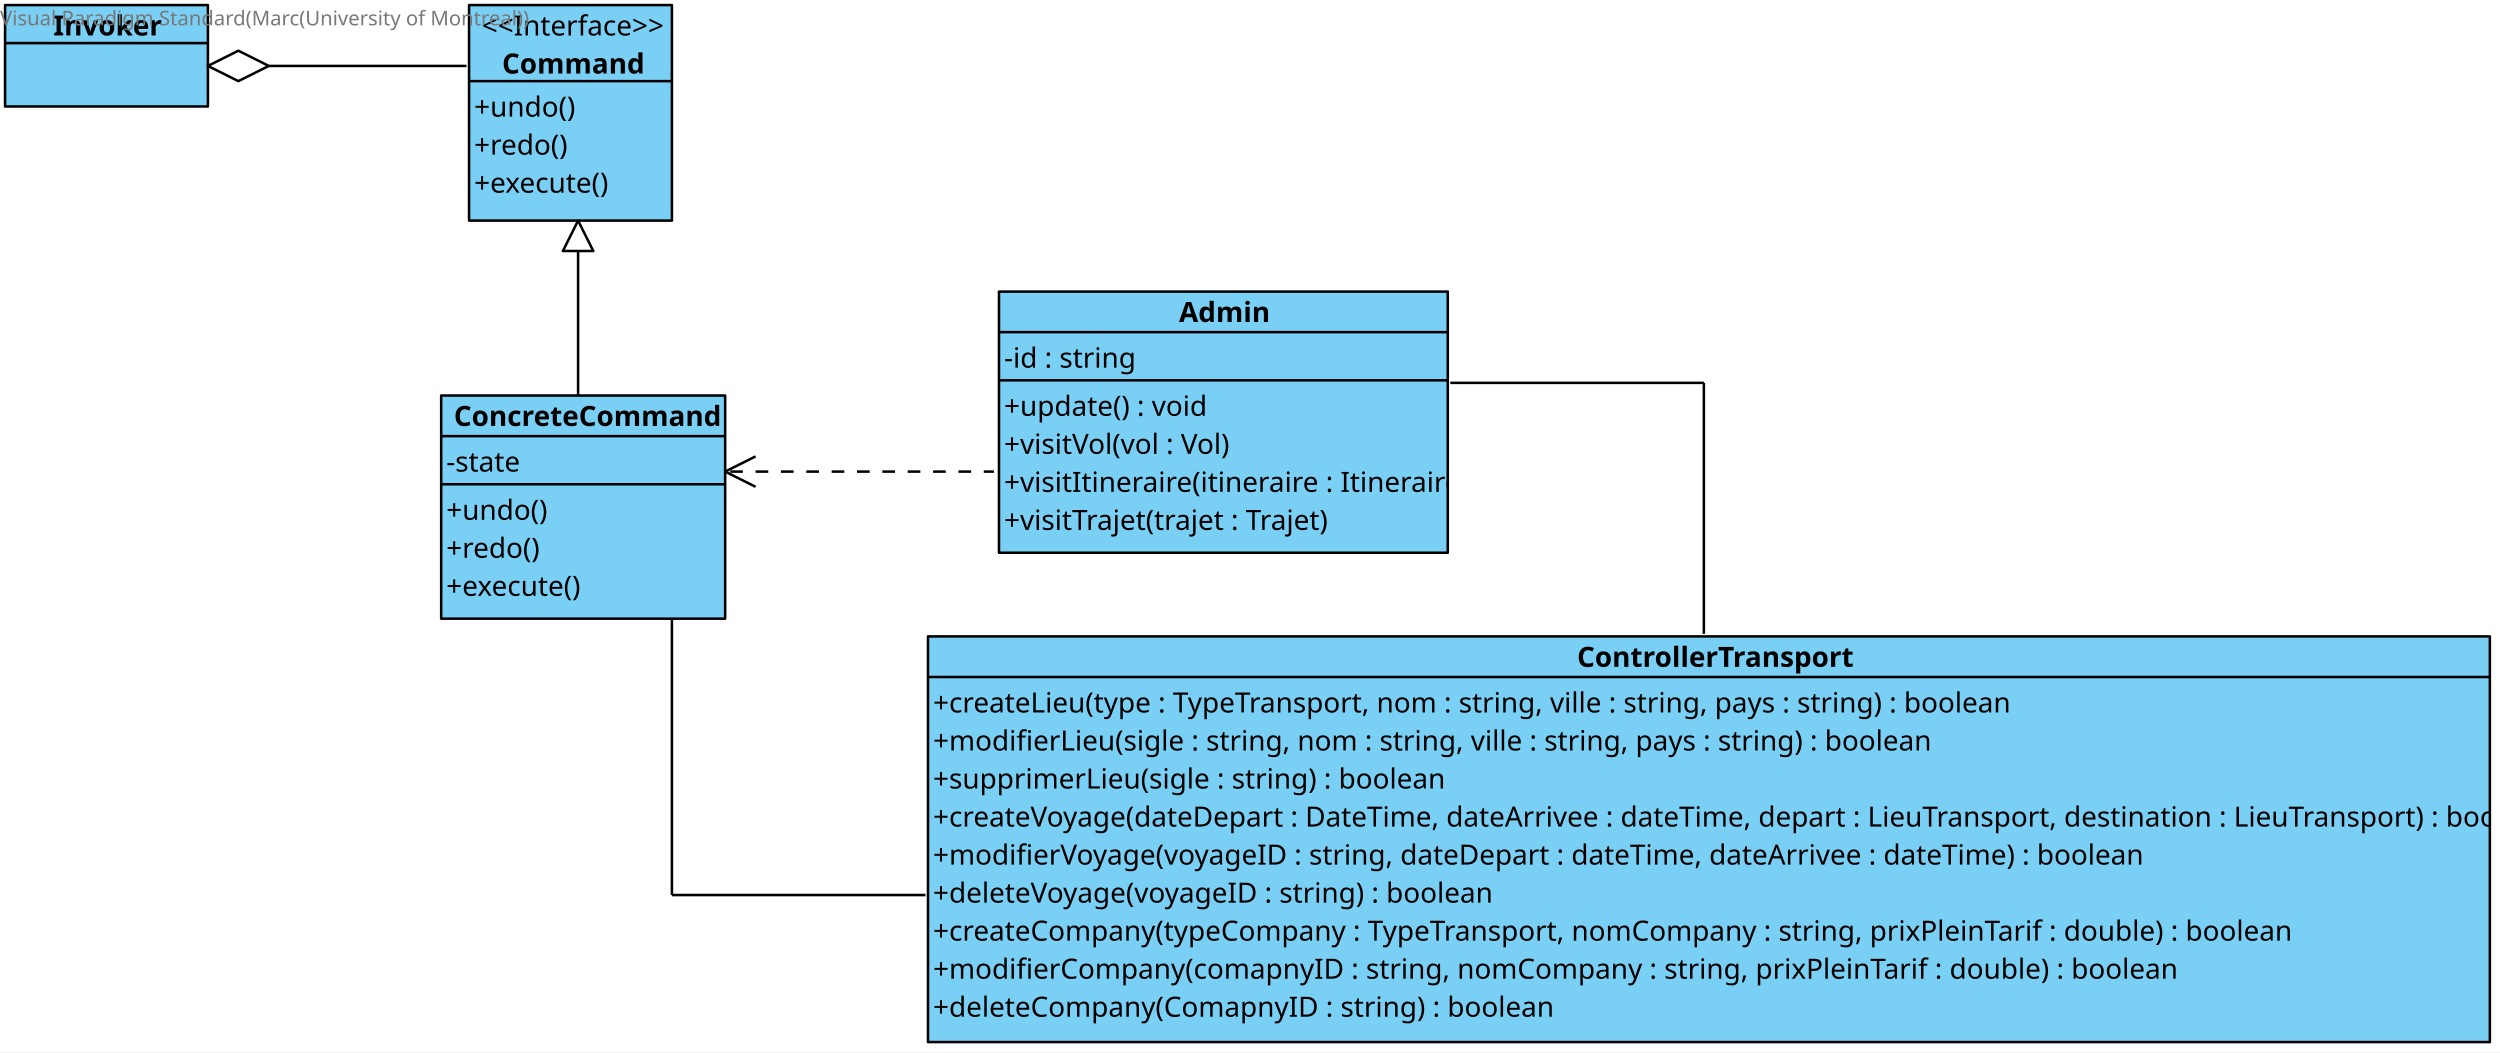
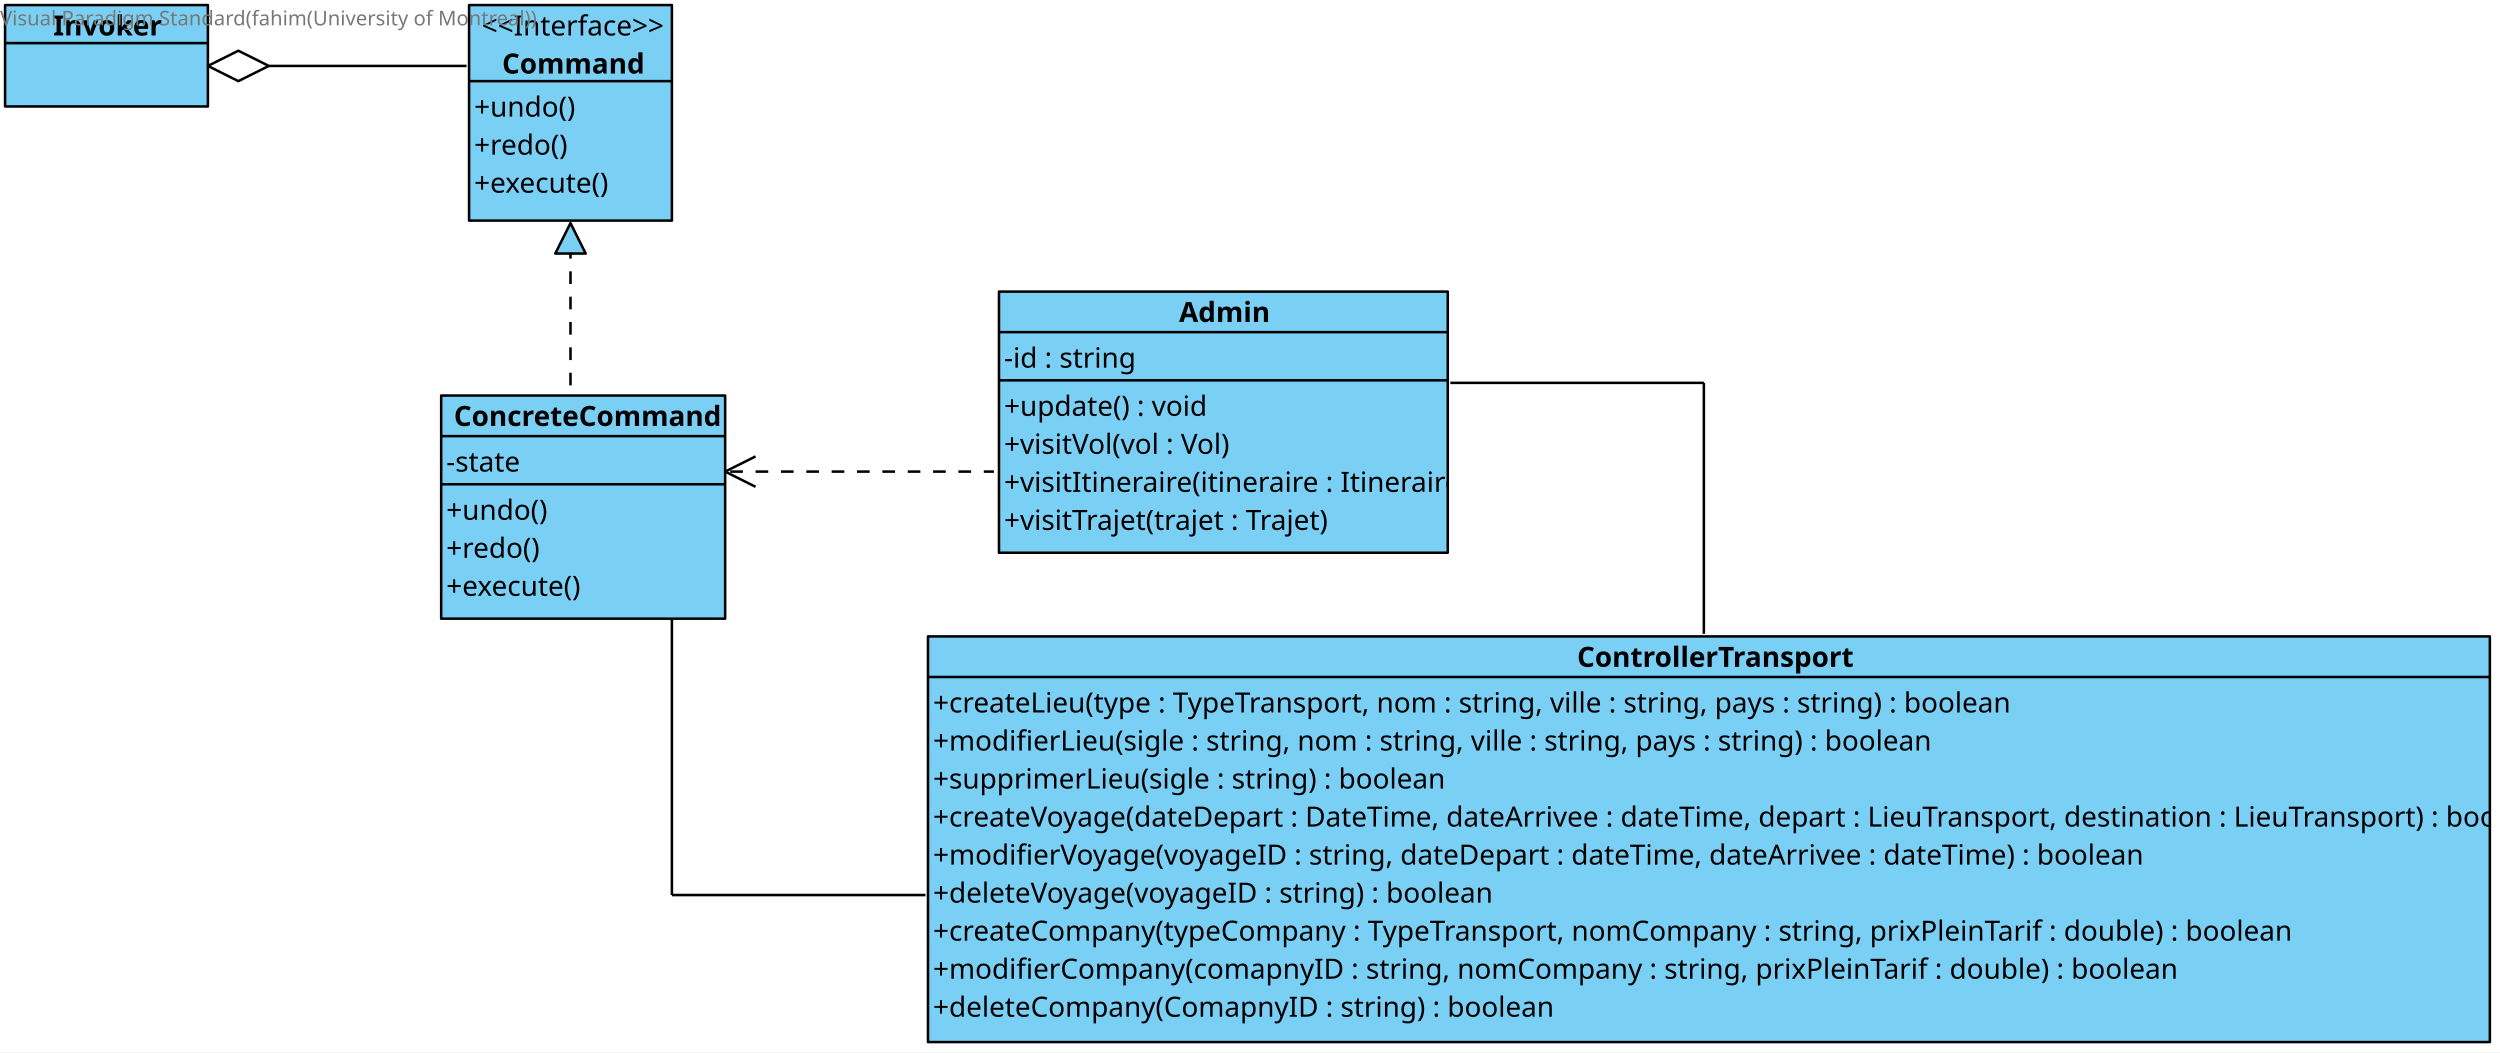
<svg xmlns="http://www.w3.org/2000/svg" fill-opacity="0" color-rendering="auto" color-interpolation="auto" text-rendering="auto" stroke="rgb(0,0,0)" stroke-linecap="square" width="986" stroke-miterlimit="10" shape-rendering="auto" stroke-opacity="0" fill="rgb(0,0,0)" stroke-dasharray="none" font-weight="normal" stroke-width="1" height="415" font-family="'Dialog'" font-style="normal" stroke-linejoin="miter" font-size="12px" stroke-dashoffset="0" image-rendering="auto">
  <defs id="genericDefs" />
  <g>
    <defs id="defs1">
      <clipPath clipPathUnits="userSpaceOnUse" id="clipPath1">
        <path d="M-7 -7 L91 -7 L91 96 L-7 96 L-7 -7 Z" />
      </clipPath>
      <clipPath clipPathUnits="userSpaceOnUse" id="clipPath2">
        <path d="M0 0 L0 55 L80 55 L80 0 Z" />
      </clipPath>
      <clipPath clipPathUnits="userSpaceOnUse" id="clipPath3">
        <path d="M0 0 L0 30 L80 30 L80 0 Z" />
      </clipPath>
      <clipPath clipPathUnits="userSpaceOnUse" id="clipPath4">
        <path d="M-7 -7 L91 -7 L91 51 L-7 51 L-7 -7 Z" />
      </clipPath>
      <clipPath clipPathUnits="userSpaceOnUse" id="clipPath5">
        <path d="M0 0 L0 25 L80 25 L80 0 Z" />
      </clipPath>
      <clipPath clipPathUnits="userSpaceOnUse" id="clipPath6">
        <path d="M0 0 L0 15 L80 15 L80 0 Z" />
      </clipPath>
      <clipPath clipPathUnits="userSpaceOnUse" id="clipPath7">
        <path d="M-7 -7 L123 -7 L123 99 L-7 99 L-7 -7 Z" />
      </clipPath>
      <clipPath clipPathUnits="userSpaceOnUse" id="clipPath8">
        <path d="M0 0 L0 72 L112 72 L112 0 Z" />
      </clipPath>
      <clipPath clipPathUnits="userSpaceOnUse" id="clipPath9">
        <path d="M0 0 L0 16 L113 16 L113 0 Z" />
      </clipPath>
      <clipPath clipPathUnits="userSpaceOnUse" id="clipPath10">
        <path d="M-7 -7 L627 -7 L627 171 L-7 171 L-7 -7 Z" />
      </clipPath>
      <clipPath clipPathUnits="userSpaceOnUse" id="clipPath11">
        <path d="M0 0 L0 144 L616 144 L616 0 Z" />
      </clipPath>
      <clipPath clipPathUnits="userSpaceOnUse" id="clipPath12">
        <path d="M0 0 L0 16 L616 16 L616 0 Z" />
      </clipPath>
      <clipPath clipPathUnits="userSpaceOnUse" id="clipPath13">
        <path d="M-7 -7 L188 -7 L188 114 L-7 114 L-7 -7 Z" />
      </clipPath>
      <clipPath clipPathUnits="userSpaceOnUse" id="clipPath14">
        <path d="M0 0 L0 87 L177 87 L177 0 Z" />
      </clipPath>
      <clipPath clipPathUnits="userSpaceOnUse" id="clipPath15">
        <path d="M0 0 L0 16 L178 16 L178 0 Z" />
      </clipPath>
      <clipPath clipPathUnits="userSpaceOnUse" id="clipPath16">
-         <path d="M0 0 L115 0 L115 184 L0 184 L0 0 Z" />
+         <path d="M0 0 L217 0 L217 115 L0 115 L0 0 Z" />
      </clipPath>
      <clipPath clipPathUnits="userSpaceOnUse" id="clipPath17">
-         <path d="M0 0 L0 184 L115 184 L115 0 Z" />
+         <path d="M0 0 L0 115 L217 115 L217 0 Z" />
      </clipPath>
      <clipPath clipPathUnits="userSpaceOnUse" id="clipPath18">
-         <path d="M0 0 L217 0 L217 115 L0 115 L0 0 Z" />
+         <path d="M0 0 L215 0 L215 224 L0 224 L0 0 Z" />
      </clipPath>
      <clipPath clipPathUnits="userSpaceOnUse" id="clipPath19">
-         <path d="M0 0 L0 115 L217 115 L217 0 Z" />
+         <path d="M0 0 L0 224 L215 224 L215 0 Z" />
      </clipPath>
      <clipPath clipPathUnits="userSpaceOnUse" id="clipPath20">
-         <path d="M0 0 L215 0 L215 224 L0 224 L0 0 Z" />
+         <path d="M0 0 L220 0 L220 115 L0 115 L0 0 Z" />
      </clipPath>
      <clipPath clipPathUnits="userSpaceOnUse" id="clipPath21">
-         <path d="M0 0 L0 224 L215 224 L215 0 Z" />
+         <path d="M0 0 L0 115 L220 115 L220 0 Z" />
      </clipPath>
      <clipPath clipPathUnits="userSpaceOnUse" id="clipPath22">
-         <path d="M0 0 L220 0 L220 115 L0 115 L0 0 Z" />
+         <path d="M0 0 L215 0 L215 214 L0 214 L0 0 Z" />
      </clipPath>
      <clipPath clipPathUnits="userSpaceOnUse" id="clipPath23">
-         <path d="M0 0 L0 115 L220 115 L220 0 Z" />
+         <path d="M0 0 L0 214 L215 214 L215 0 Z" />
      </clipPath>
      <clipPath clipPathUnits="userSpaceOnUse" id="clipPath24">
-         <path d="M0 0 L215 0 L215 214 L0 214 L0 0 Z" />
+         <path d="M0 0 L104 0 L104 171 L0 171 L0 0 Z" />
      </clipPath>
      <clipPath clipPathUnits="userSpaceOnUse" id="clipPath25">
-         <path d="M0 0 L0 214 L215 214 L215 0 Z" />
+         <path d="M0 0 L0 171 L104 171 L104 0 Z" />
      </clipPath>
    </defs>
    <g fill="white" text-rendering="geometricPrecision" fill-opacity="1" stroke-opacity="1" stroke="white">
      <rect x="0" width="986" height="415" y="0" stroke="none" />
    </g>
    <g font-size="11px" transform="translate(185,2)" fill-opacity="1" fill="rgb(122,207,245)" text-rendering="geometricPrecision" image-rendering="optimizeQuality" font-family="sans-serif" stroke="rgb(122,207,245)" font-weight="bold" stroke-opacity="1">
      <rect x="0" width="80" height="85" y="0" clip-path="url(#clipPath1)" stroke="none" />
    </g>
    <g fill-opacity="1" text-rendering="geometricPrecision" stroke="black" stroke-linecap="butt" transform="translate(185,2)" stroke-miterlimit="0" stroke-opacity="1" fill="black" font-weight="bold" font-family="sans-serif" stroke-linejoin="round" font-size="11px" image-rendering="optimizeQuality">
      <rect fill="none" x="0" width="80" height="85" y="0" clip-path="url(#clipPath1)" />
      <line y2="30" fill="none" x1="0" clip-path="url(#clipPath1)" x2="80" y1="30" />
    </g>
    <g font-size="11px" transform="matrix(1,0,0,1,185,32)" fill-opacity="1" fill="black" text-rendering="geometricPrecision" image-rendering="optimizeQuality" font-family="sans-serif" stroke="black" stroke-opacity="1">
      <text x="2" xml:space="preserve" y="14" clip-path="url(#clipPath2)" stroke="none">+undo()</text>
    </g>
    <g font-size="11px" transform="matrix(1,0,0,1,185,32)" fill-opacity="1" fill="black" text-rendering="geometricPrecision" image-rendering="optimizeQuality" font-family="sans-serif" stroke="black" stroke-opacity="1">
      <text x="2" xml:space="preserve" y="29" clip-path="url(#clipPath2)" stroke="none">+redo()</text>
    </g>
    <g font-size="11px" transform="matrix(1,0,0,1,185,32)" fill-opacity="1" fill="black" text-rendering="geometricPrecision" image-rendering="optimizeQuality" font-family="sans-serif" stroke="black" stroke-opacity="1">
      <text x="2" xml:space="preserve" y="44" clip-path="url(#clipPath2)" stroke="none">+execute()</text>
    </g>
    <g font-size="11px" transform="translate(185,2)" fill-opacity="1" fill="black" text-rendering="geometricPrecision" image-rendering="optimizeQuality" font-family="sans-serif" stroke="black" stroke-opacity="1">
      <text x="5" xml:space="preserve" y="12" clip-path="url(#clipPath3)" stroke="none">&lt;&lt;Interface&gt;&gt;</text>
      <text x="13" xml:space="preserve" y="27" clip-path="url(#clipPath3)" font-weight="bold" stroke="none">Command</text>
    </g>
    <g font-size="11px" transform="translate(2,2)" fill-opacity="1" fill="rgb(122,207,245)" text-rendering="geometricPrecision" image-rendering="optimizeQuality" font-family="sans-serif" stroke="rgb(122,207,245)" font-weight="bold" stroke-opacity="1">
      <rect x="0" width="80" height="40" y="0" clip-path="url(#clipPath4)" stroke="none" />
    </g>
    <g fill-opacity="1" text-rendering="geometricPrecision" stroke="black" stroke-linecap="butt" transform="translate(2,2)" stroke-miterlimit="0" stroke-opacity="1" fill="black" font-weight="bold" font-family="sans-serif" stroke-linejoin="round" font-size="11px" image-rendering="optimizeQuality">
      <rect fill="none" x="0" width="80" height="40" y="0" clip-path="url(#clipPath4)" />
      <line y2="15" fill="none" x1="0" clip-path="url(#clipPath4)" x2="80" y1="15" />
    </g>
    <g font-size="11px" transform="translate(2,2)" fill-opacity="1" fill="black" text-rendering="geometricPrecision" image-rendering="optimizeQuality" font-family="sans-serif" stroke="black" font-weight="bold" stroke-opacity="1">
      <text x="19" xml:space="preserve" y="12" clip-path="url(#clipPath6)" stroke="none">Invoker</text>
    </g>
    <g font-size="11px" transform="translate(174,156)" fill-opacity="1" fill="rgb(122,207,245)" text-rendering="geometricPrecision" image-rendering="optimizeQuality" font-family="sans-serif" stroke="rgb(122,207,245)" font-weight="bold" stroke-opacity="1">
      <rect x="0" width="112" height="88" y="0" clip-path="url(#clipPath7)" stroke="none" />
    </g>
    <g fill-opacity="1" text-rendering="geometricPrecision" stroke="black" stroke-linecap="butt" transform="translate(174,156)" stroke-miterlimit="0" stroke-opacity="1" fill="black" font-weight="bold" font-family="sans-serif" stroke-linejoin="round" font-size="11px" image-rendering="optimizeQuality">
      <rect fill="none" x="0" width="112" height="88" y="0" clip-path="url(#clipPath7)" />
      <line y2="16" fill="none" x1="0" clip-path="url(#clipPath7)" x2="112" y1="16" />
    </g>
    <g font-size="11px" transform="matrix(1,0,0,1,174,172)" fill-opacity="1" fill="black" text-rendering="geometricPrecision" image-rendering="optimizeQuality" font-family="sans-serif" stroke="black" stroke-opacity="1">
      <text x="2" xml:space="preserve" y="14" clip-path="url(#clipPath8)" stroke="none">-state</text>
    </g>
    <g stroke-linecap="butt" font-size="11px" transform="matrix(1,0,0,1,174,172)" fill-opacity="1" fill="black" text-rendering="geometricPrecision" image-rendering="optimizeQuality" font-family="sans-serif" stroke-linejoin="bevel" stroke="black" stroke-opacity="1" stroke-miterlimit="0">
      <line y2="19" fill="none" x1="0" clip-path="url(#clipPath8)" x2="112" y1="19" />
    </g>
    <g font-size="11px" transform="matrix(1,0,0,1,174,172)" fill-opacity="1" fill="black" text-rendering="geometricPrecision" image-rendering="optimizeQuality" font-family="sans-serif" stroke="black" stroke-opacity="1">
      <text x="2" xml:space="preserve" y="33" clip-path="url(#clipPath8)" stroke="none">+undo()</text>
    </g>
    <g font-size="11px" transform="matrix(1,0,0,1,174,172)" fill-opacity="1" fill="black" text-rendering="geometricPrecision" image-rendering="optimizeQuality" font-family="sans-serif" stroke="black" stroke-opacity="1">
      <text x="2" xml:space="preserve" y="48" clip-path="url(#clipPath8)" stroke="none">+redo()</text>
    </g>
    <g font-size="11px" transform="matrix(1,0,0,1,174,172)" fill-opacity="1" fill="black" text-rendering="geometricPrecision" image-rendering="optimizeQuality" font-family="sans-serif" stroke="black" stroke-opacity="1">
      <text x="2" xml:space="preserve" y="63" clip-path="url(#clipPath8)" stroke="none">+execute()</text>
    </g>
    <g font-size="11px" transform="translate(174,156)" fill-opacity="1" fill="black" text-rendering="geometricPrecision" image-rendering="optimizeQuality" font-family="sans-serif" stroke="black" font-weight="bold" stroke-opacity="1">
      <text x="5" xml:space="preserve" y="12" clip-path="url(#clipPath9)" stroke="none">ConcreteCommand</text>
    </g>
    <g font-size="11px" transform="translate(366,251)" fill-opacity="1" fill="rgb(122,207,245)" text-rendering="geometricPrecision" image-rendering="optimizeQuality" font-family="sans-serif" stroke="rgb(122,207,245)" font-weight="bold" stroke-opacity="1">
      <rect x="0" width="616" height="160" y="0" clip-path="url(#clipPath10)" stroke="none" />
    </g>
    <g fill-opacity="1" text-rendering="geometricPrecision" stroke="black" stroke-linecap="butt" transform="translate(366,251)" stroke-miterlimit="0" stroke-opacity="1" fill="black" font-weight="bold" font-family="sans-serif" stroke-linejoin="round" font-size="11px" image-rendering="optimizeQuality">
      <rect fill="none" x="0" width="616" height="160" y="0" clip-path="url(#clipPath10)" />
      <line y2="16" fill="none" x1="0" clip-path="url(#clipPath10)" x2="616" y1="16" />
    </g>
    <g font-size="11px" transform="matrix(1,0,0,1,366,267)" fill-opacity="1" fill="black" text-rendering="geometricPrecision" image-rendering="optimizeQuality" font-family="sans-serif" stroke="black" stroke-opacity="1">
      <text x="2" xml:space="preserve" y="14" clip-path="url(#clipPath11)" stroke="none">+createLieu(type : TypeTransport, nom : string, ville : string, pays : string) : boolean</text>
    </g>
    <g font-size="11px" transform="matrix(1,0,0,1,366,267)" fill-opacity="1" fill="black" text-rendering="geometricPrecision" image-rendering="optimizeQuality" font-family="sans-serif" stroke="black" stroke-opacity="1">
      <text x="2" xml:space="preserve" y="29" clip-path="url(#clipPath11)" stroke="none">+modifierLieu(sigle : string, nom : string, ville : string, pays : string) : boolean</text>
    </g>
    <g font-size="11px" transform="matrix(1,0,0,1,366,267)" fill-opacity="1" fill="black" text-rendering="geometricPrecision" image-rendering="optimizeQuality" font-family="sans-serif" stroke="black" stroke-opacity="1">
      <text x="2" xml:space="preserve" y="44" clip-path="url(#clipPath11)" stroke="none">+supprimerLieu(sigle : string) : boolean</text>
    </g>
    <g font-size="11px" transform="matrix(1,0,0,1,366,267)" fill-opacity="1" fill="black" text-rendering="geometricPrecision" image-rendering="optimizeQuality" font-family="sans-serif" stroke="black" stroke-opacity="1">
      <text x="2" xml:space="preserve" y="59" clip-path="url(#clipPath11)" stroke="none">+createVoyage(dateDepart : DateTime, dateArrivee : dateTime, depart : LieuTransport, destination : LieuTransport) : boolean</text>
    </g>
    <g font-size="11px" transform="matrix(1,0,0,1,366,267)" fill-opacity="1" fill="black" text-rendering="geometricPrecision" image-rendering="optimizeQuality" font-family="sans-serif" stroke="black" stroke-opacity="1">
      <text x="2" xml:space="preserve" y="74" clip-path="url(#clipPath11)" stroke="none">+modifierVoyage(voyageID : string, dateDepart : dateTime, dateArrivee : dateTime) : boolean</text>
    </g>
    <g font-size="11px" transform="matrix(1,0,0,1,366,267)" fill-opacity="1" fill="black" text-rendering="geometricPrecision" image-rendering="optimizeQuality" font-family="sans-serif" stroke="black" stroke-opacity="1">
      <text x="2" xml:space="preserve" y="89" clip-path="url(#clipPath11)" stroke="none">+deleteVoyage(voyageID : string) : boolean</text>
    </g>
    <g font-size="11px" transform="matrix(1,0,0,1,366,267)" fill-opacity="1" fill="black" text-rendering="geometricPrecision" image-rendering="optimizeQuality" font-family="sans-serif" stroke="black" stroke-opacity="1">
      <text x="2" xml:space="preserve" y="104" clip-path="url(#clipPath11)" stroke="none">+createCompany(typeCompany : TypeTransport, nomCompany : string, prixPleinTarif : double) : boolean</text>
    </g>
    <g font-size="11px" transform="matrix(1,0,0,1,366,267)" fill-opacity="1" fill="black" text-rendering="geometricPrecision" image-rendering="optimizeQuality" font-family="sans-serif" stroke="black" stroke-opacity="1">
      <text x="2" xml:space="preserve" y="119" clip-path="url(#clipPath11)" stroke="none">+modifierCompany(comapnyID : string, nomCompany : string, prixPleinTarif : double) : boolean</text>
    </g>
    <g font-size="11px" transform="matrix(1,0,0,1,366,267)" fill-opacity="1" fill="black" text-rendering="geometricPrecision" image-rendering="optimizeQuality" font-family="sans-serif" stroke="black" stroke-opacity="1">
      <text x="2" xml:space="preserve" y="134" clip-path="url(#clipPath11)" stroke="none">+deleteCompany(ComapnyID : string) : boolean</text>
    </g>
    <g font-size="11px" transform="translate(366,251)" fill-opacity="1" fill="black" text-rendering="geometricPrecision" image-rendering="optimizeQuality" font-family="sans-serif" stroke="black" font-weight="bold" stroke-opacity="1">
      <text x="256" xml:space="preserve" y="12" clip-path="url(#clipPath12)" stroke="none">ControllerTransport</text>
    </g>
    <g font-size="11px" transform="translate(394,115)" fill-opacity="1" fill="rgb(122,207,245)" text-rendering="geometricPrecision" image-rendering="optimizeQuality" font-family="sans-serif" stroke="rgb(122,207,245)" font-weight="bold" stroke-opacity="1">
      <rect x="0" width="177" height="103" y="0" clip-path="url(#clipPath13)" stroke="none" />
    </g>
    <g fill-opacity="1" text-rendering="geometricPrecision" stroke="black" stroke-linecap="butt" transform="translate(394,115)" stroke-miterlimit="0" stroke-opacity="1" fill="black" font-weight="bold" font-family="sans-serif" stroke-linejoin="round" font-size="11px" image-rendering="optimizeQuality">
      <rect fill="none" x="0" width="177" height="103" y="0" clip-path="url(#clipPath13)" />
      <line y2="16" fill="none" x1="0" clip-path="url(#clipPath13)" x2="177" y1="16" />
    </g>
    <g font-size="11px" transform="matrix(1,0,0,1,394,131)" fill-opacity="1" fill="black" text-rendering="geometricPrecision" image-rendering="optimizeQuality" font-family="sans-serif" stroke="black" stroke-opacity="1">
      <text x="2" xml:space="preserve" y="14" clip-path="url(#clipPath14)" stroke="none">-id : string</text>
    </g>
    <g stroke-linecap="butt" font-size="11px" transform="matrix(1,0,0,1,394,131)" fill-opacity="1" fill="black" text-rendering="geometricPrecision" image-rendering="optimizeQuality" font-family="sans-serif" stroke-linejoin="bevel" stroke="black" stroke-opacity="1" stroke-miterlimit="0">
      <line y2="19" fill="none" x1="0" clip-path="url(#clipPath14)" x2="177" y1="19" />
    </g>
    <g font-size="11px" transform="matrix(1,0,0,1,394,131)" fill-opacity="1" fill="black" text-rendering="geometricPrecision" image-rendering="optimizeQuality" font-family="sans-serif" stroke="black" stroke-opacity="1">
      <text x="2" xml:space="preserve" y="33" clip-path="url(#clipPath14)" stroke="none">+update() : void</text>
    </g>
    <g font-size="11px" transform="matrix(1,0,0,1,394,131)" fill-opacity="1" fill="black" text-rendering="geometricPrecision" image-rendering="optimizeQuality" font-family="sans-serif" stroke="black" stroke-opacity="1">
      <text x="2" xml:space="preserve" y="48" clip-path="url(#clipPath14)" stroke="none">+visitVol(vol : Vol)</text>
    </g>
    <g font-size="11px" transform="matrix(1,0,0,1,394,131)" fill-opacity="1" fill="black" text-rendering="geometricPrecision" image-rendering="optimizeQuality" font-family="sans-serif" stroke="black" stroke-opacity="1">
      <text x="2" xml:space="preserve" y="63" clip-path="url(#clipPath14)" stroke="none">+visitItineraire(itineraire : Itineraire)</text>
    </g>
    <g font-size="11px" transform="matrix(1,0,0,1,394,131)" fill-opacity="1" fill="black" text-rendering="geometricPrecision" image-rendering="optimizeQuality" font-family="sans-serif" stroke="black" stroke-opacity="1">
      <text x="2" xml:space="preserve" y="78" clip-path="url(#clipPath14)" stroke="none">+visitTrajet(trajet : Trajet)</text>
    </g>
    <g font-size="11px" transform="translate(394,115)" fill-opacity="1" fill="black" text-rendering="geometricPrecision" image-rendering="optimizeQuality" font-family="sans-serif" stroke="black" font-weight="bold" stroke-opacity="1">
      <text x="71" xml:space="preserve" y="12" clip-path="url(#clipPath15)" stroke="none">Admin</text>
    </g>
-     <g stroke-linecap="butt" font-size="11px" transform="translate(172,31)" fill-opacity="1" fill="black" text-rendering="geometricPrecision" image-rendering="optimizeQuality" font-family="sans-serif" stroke-linejoin="round" stroke="black" stroke-opacity="1">
-       <line y2="125" fill="none" x1="56" clip-path="url(#clipPath17)" x2="56" y1="56" />
-       <polygon fill="white" clip-path="url(#clipPath17)" points=" 56 56 50 68 62 68" stroke="none" />
-       <polygon fill="none" points=" 56 56 50 68 62 68" clip-path="url(#clipPath17)" />
-     </g>
    <g stroke-linecap="butt" font-size="11px" transform="translate(26,-30)" fill-opacity="1" fill="black" text-rendering="geometricPrecision" image-rendering="optimizeQuality" font-family="sans-serif" stroke-linejoin="round" stroke="black" stroke-opacity="1">
-       <line y2="56" fill="none" x1="80" clip-path="url(#clipPath19)" x2="158" y1="56" />
-       <polygon fill="none" points=" 56 56 68 62 80 56 68 50" clip-path="url(#clipPath19)" />
+       <line y2="56" fill="none" x1="80" clip-path="url(#clipPath17)" x2="158" y1="56" />
+       <polygon fill="none" points=" 56 56 68 62 80 56 68 50" clip-path="url(#clipPath17)" />
    </g>
    <g stroke-linecap="butt" font-size="11px" transform="translate(210,189)" fill-opacity="1" fill="black" text-rendering="geometricPrecision" image-rendering="optimizeQuality" font-family="sans-serif" stroke-linejoin="round" stroke="black" stroke-opacity="1">
-       <line y2="164" fill="none" x1="55" clip-path="url(#clipPath21)" x2="55" y1="55" />
-       <line y2="164" fill="none" x1="55" clip-path="url(#clipPath21)" x2="155" y1="164" />
+       <line y2="164" fill="none" x1="55" clip-path="url(#clipPath19)" x2="55" y1="55" />
+       <line y2="164" fill="none" x1="55" clip-path="url(#clipPath19)" x2="155" y1="164" />
    </g>
    <g fill-opacity="1" text-rendering="geometricPrecision" stroke="black" stroke-linecap="butt" transform="translate(231,130)" stroke-opacity="1" fill="black" stroke-dasharray="5" font-family="sans-serif" stroke-linejoin="round" font-size="11px" stroke-dashoffset="1" image-rendering="optimizeQuality">
-       <line y2="56" fill="none" x1="161" clip-path="url(#clipPath23)" x2="55" y1="56" />
-       <line clip-path="url(#clipPath23)" stroke-dashoffset="0" fill="none" x1="55" x2="67" y1="56" y2="62" stroke-dasharray="none" />
-       <line clip-path="url(#clipPath23)" stroke-dashoffset="0" fill="none" x1="55" x2="67" y1="56" y2="50" stroke-dasharray="none" />
+       <line y2="56" fill="none" x1="161" clip-path="url(#clipPath21)" x2="55" y1="56" />
+       <line clip-path="url(#clipPath21)" stroke-dashoffset="0" fill="none" x1="55" x2="67" y1="56" y2="62" stroke-dasharray="none" />
+       <line clip-path="url(#clipPath21)" stroke-dashoffset="0" fill="none" x1="55" x2="67" y1="56" y2="50" stroke-dasharray="none" />
    </g>
    <g stroke-linecap="butt" font-size="11px" transform="translate(516,96)" fill-opacity="1" fill="black" text-rendering="geometricPrecision" image-rendering="optimizeQuality" font-family="sans-serif" stroke-linejoin="round" stroke="black" stroke-opacity="1">
-       <line y2="55" fill="none" x1="156" clip-path="url(#clipPath25)" x2="156" y1="154" />
-       <line y2="55" fill="none" x1="156" clip-path="url(#clipPath25)" x2="56" y1="55" />
+       <line y2="55" fill="none" x1="156" clip-path="url(#clipPath23)" x2="156" y1="154" />
+       <line y2="55" fill="none" x1="156" clip-path="url(#clipPath23)" x2="56" y1="55" />
+     </g>
+     <g fill-opacity="1" text-rendering="geometricPrecision" stroke="black" stroke-linecap="butt" transform="translate(175,38)" stroke-opacity="1" fill="black" stroke-dasharray="5" font-family="sans-serif" stroke-linejoin="round" font-size="11px" stroke-dashoffset="1" image-rendering="optimizeQuality">
+       <line y2="117" fill="none" x1="50" clip-path="url(#clipPath25)" x2="50" y1="50" />
+     </g>
+     <g stroke-linecap="butt" font-size="11px" transform="translate(175,38)" fill-opacity="1" fill="rgb(122,207,245)" text-rendering="geometricPrecision" image-rendering="optimizeQuality" font-family="sans-serif" stroke-linejoin="round" stroke="rgb(122,207,245)" stroke-opacity="1">
+       <polygon points=" 50 50 44 62 56 62" stroke="none" clip-path="url(#clipPath25)" />
+       <polygon fill="none" clip-path="url(#clipPath25)" points=" 50 50 44 62 56 62" stroke="black" />
    </g>
    <g font-size="8px" fill-opacity="1" fill="rgb(120,120,120)" text-rendering="geometricPrecision" image-rendering="optimizeQuality" stroke="rgb(120,120,120)" stroke-opacity="1">
-       <text x="0" xml:space="preserve" y="10" stroke="none">Visual Paradigm Standard(Marc(University of Montreal))</text>
+       <text x="0" xml:space="preserve" y="10" stroke="none">Visual Paradigm Standard(fahim(University of Montreal))</text>
    </g>
  </g>
</svg>
